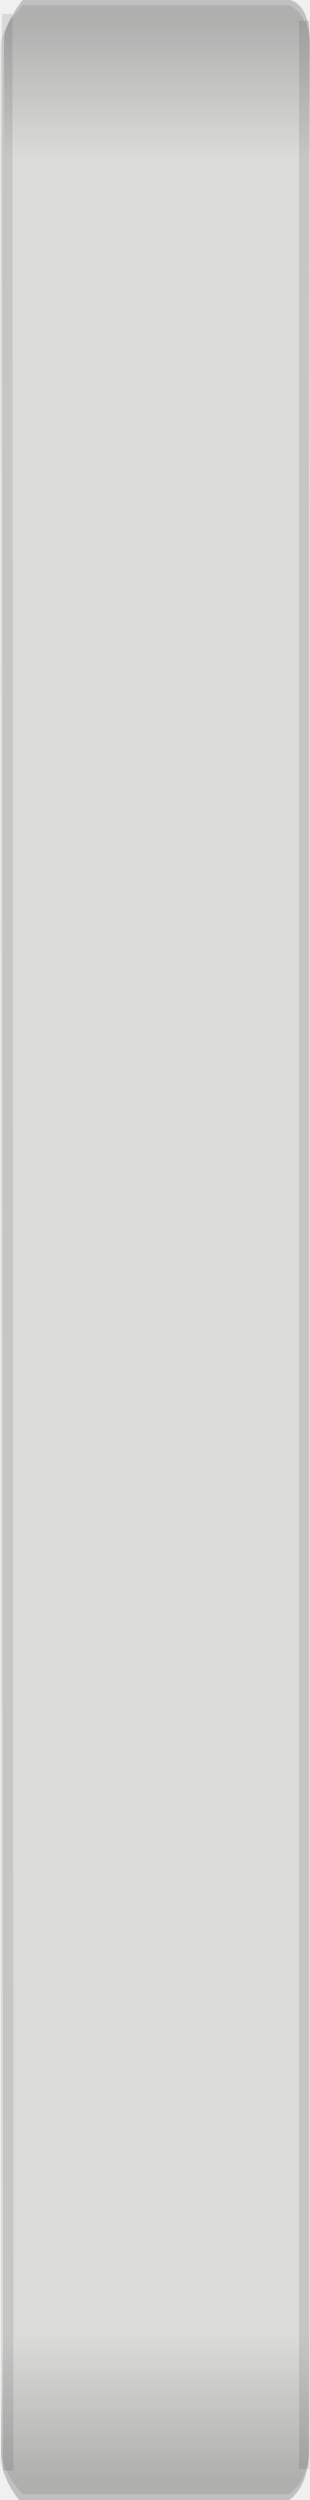
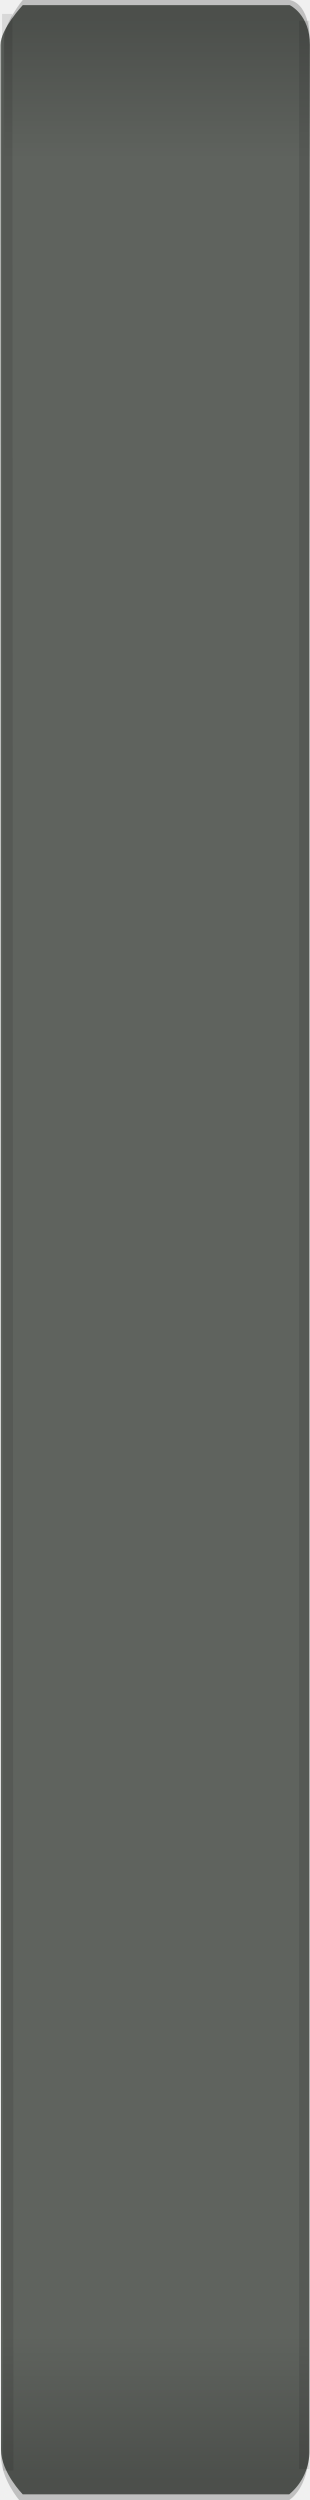
<svg xmlns="http://www.w3.org/2000/svg" xmlns:xlink="http://www.w3.org/1999/xlink" viewBox="0 0 60 484">
  <defs>
-     <style>.a{fill:#dbdbda;}.b{fill:none;stroke:#000;stroke-miterlimit:10;stroke-width:2px;opacity:0.1;isolation:isolate;}.c{fill:url(#a);}.d{fill:url(#b);}.e{fill:#fff;fill-opacity:0;}</style>
+     <style>.a{fill:#5F635E;}.b{fill:none;stroke:#000;stroke-miterlimit:10;stroke-width:2px;opacity:0.1;isolation:isolate;}.c{fill:url(#a);}.d{fill:url(#b);}.e{fill:#fff;fill-opacity:0;}</style>
    <linearGradient id="a" x1="29.99" y1="317.15" x2="29.99" y2="345.22" gradientTransform="translate(0 134.8)" gradientUnits="userSpaceOnUse">
      <stop offset="0" stop-opacity="0" />
      <stop offset="1" stop-opacity="0.2" />
    </linearGradient>
    <linearGradient id="b" x1="30.41" y1="452.81" x2="30.41" y2="480.01" gradientTransform="matrix(1, 0, 0, -1, 0, 483.89)" xlink:href="#a" />
  </defs>
  <path class="a" d="M.2,474.3c0,4.3,4.2,8.6,4.2,8.6H56a10.8,10.8,0,0,0,3.9-8.6V114.1S60,14.6,60,8.7,56.1,1,56.1,1H4.4S.1,5.6.1,8.7" />
  <path class="b" d="M58.9,4V478M1.4,2.7l.2,475.6" />
  <path class="c" d="M59.8,452.1.5,451.9S.2,471.1.2,475.5,3.7,484,3.7,484H56s3.8-2.2,3.8-9.6Z" />
  <path class="d" d="M60,30.9.8,31.1V7.5C.8,4.4,4.4,0,4.4,0H56S60,.2,60,8.3,60,30.9,60,30.9Z" />
  <rect class="e" x="-0.1" y="1" width="60" height="482" />
</svg>
